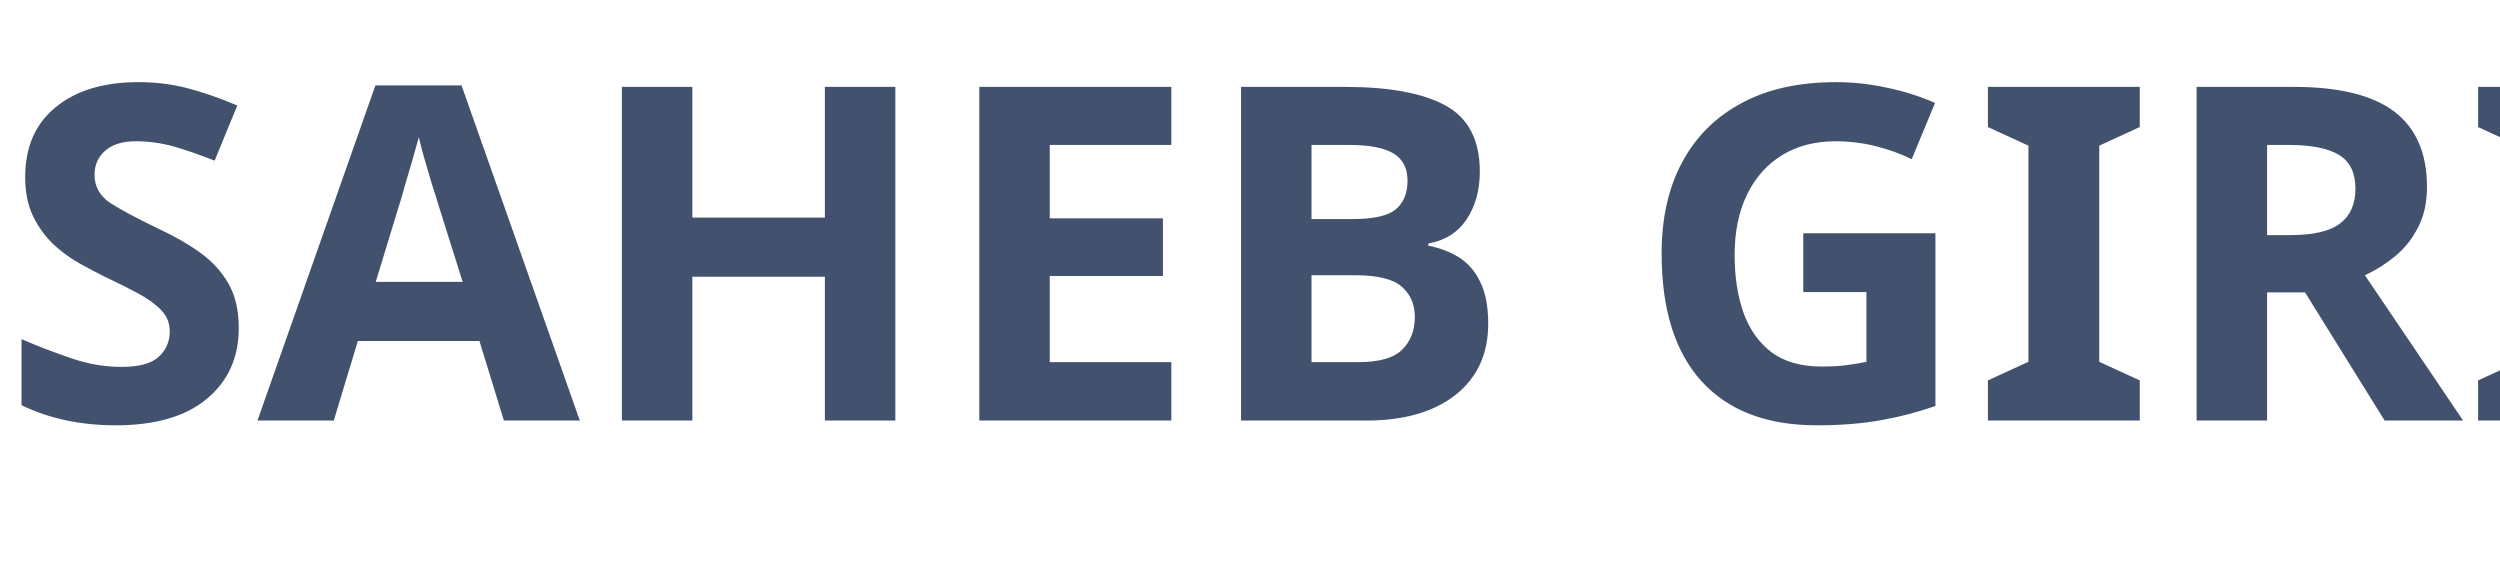
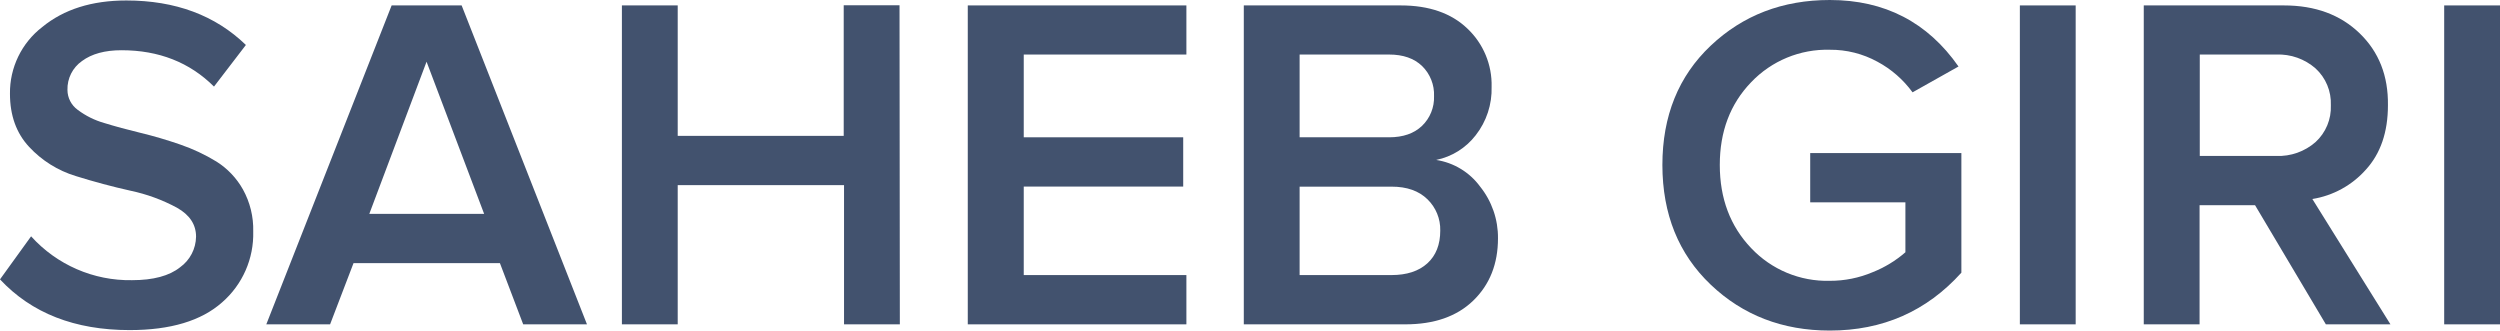
- <svg xmlns="http://www.w3.org/2000/svg" width="107" height="24" viewBox="0 0 107 24">
-   <text id="Saheb_Giri" data-name="Saheb Giri" transform="translate(0 18)" fill="#42526e" font-size="20" font-family="ProximaNova-Semibold, Proxima Nova" font-weight="600">
-     <tspan x="0" y="0">SAHEB GIRI</tspan>
-   </text>
+ <svg xmlns="http://www.w3.org/2000/svg" viewBox="0 0 627.11 82.92">
+   <defs>
+     <style>.cls-1{fill:#42526e;}</style>
+   </defs>
+   <g id="Layer_2" data-name="Layer 2">
+     <g id="Layer_1-2" data-name="Layer 1">
+       <path class="cls-1" d="M32.52,82.8Q11.88,82.8,0,70.08l7.8-10.8a33.32,33.32,0,0,0,25.32,11q8,0,12.06-3.24a9.62,9.62,0,0,0,4-7.68q0-4.56-4.8-7.26a43.42,43.42,0,0,0-11.64-4.26Q25.92,46.32,19,44.16a26.5,26.5,0,0,1-11.7-7.32q-4.8-5.16-4.8-13.32a20.79,20.79,0,0,1,8.1-16.74Q18.72.12,31.68.12q18.48,0,30,11.16l-8,10.44Q44.52,12.6,30.48,12.6q-6.24,0-9.9,2.7a8.56,8.56,0,0,0-3.66,7.26,6.2,6.2,0,0,0,2.58,5,20.32,20.32,0,0,0,6.66,3.3q4.08,1.26,9.06,2.46t10,2.94a46.14,46.14,0,0,1,9.06,4.26,19.54,19.54,0,0,1,6.66,7,20.66,20.66,0,0,1,2.58,10.56,22.74,22.74,0,0,1-7.8,17.76Q47.88,82.8,32.52,82.8Z" />
+       <path class="cls-1" d="M147.24,81.36h-16L125.4,66H88.68L82.8,81.36h-16l31.44-80H115.8Zm-25.8-27.72L107,15.48,92.64,53.64Z" />
+       <path class="cls-1" d="M225.72,81.36h-14V46.44H170V81.36H156v-80h14V34.08h41.64V1.32h14Z" />
+       <path class="cls-1" d="M297.6,81.36H242.76v-80H297.6V13.68H256.8V34.44h40V46.8h-40V69h40.8Z" />
+       <path class="cls-1" d="M352.44,81.36H312v-80h39.36q10.68,0,16.74,5.82a19.38,19.38,0,0,1,6.06,14.58,18.77,18.77,0,0,1-4,12.18,16.77,16.77,0,0,1-9.9,6.18,16.85,16.85,0,0,1,11,6.66,20.44,20.44,0,0,1,4.5,13q0,9.6-6.18,15.6T352.44,81.36Zm-4-46.92q5.28,0,8.28-2.88a9.85,9.85,0,0,0,3-7.44,10,10,0,0,0-3-7.56q-3-2.88-8.28-2.88H326V34.44Zm.6,34.56q5.76,0,9-2.94t3.24-8.22A10.58,10.58,0,0,0,358.08,50q-3.24-3.18-9-3.18H326V69Z" />
+       <path class="cls-1" d="M459,82.92q-17.78,0-29.88-11.52T417,41.4q0-18.48,12.12-29.94T459,0q20.63,0,32.28,16.68l-11.53,6.48a26.23,26.23,0,0,0-8.81-7.68,24.42,24.42,0,0,0-11.94-3,26.28,26.28,0,0,0-19.75,8.16q-7.86,8.16-7.85,20.76t7.85,20.82A26.19,26.19,0,0,0,459,70.44a27.33,27.33,0,0,0,10.74-2.16,28.54,28.54,0,0,0,8.22-5V50.76H454.08V38.4H492v30Q478.91,82.92,459,82.92Z" />
+       <path class="cls-1" d="M520.67,81.36h-14v-80h14Z" />
+       <path class="cls-1" d="M599.63,81.36h-16.2L565.67,51.48H551.75V81.36h-14v-80h35.16q11.76,0,19,7T599,26.4q0,10.08-5.52,16.14a22.8,22.8,0,0,1-13.44,7.38ZM571,39.12a14.09,14.09,0,0,0,9.84-3.48,11.87,11.87,0,0,0,3.84-9.24,11.87,11.87,0,0,0-3.84-9.24A14.09,14.09,0,0,0,571,13.68h-19.2V39.12Z" />
+       <path class="cls-1" d="M627.11,81.36h-14v-80h14Z" />
+     </g>
+   </g>
</svg>
